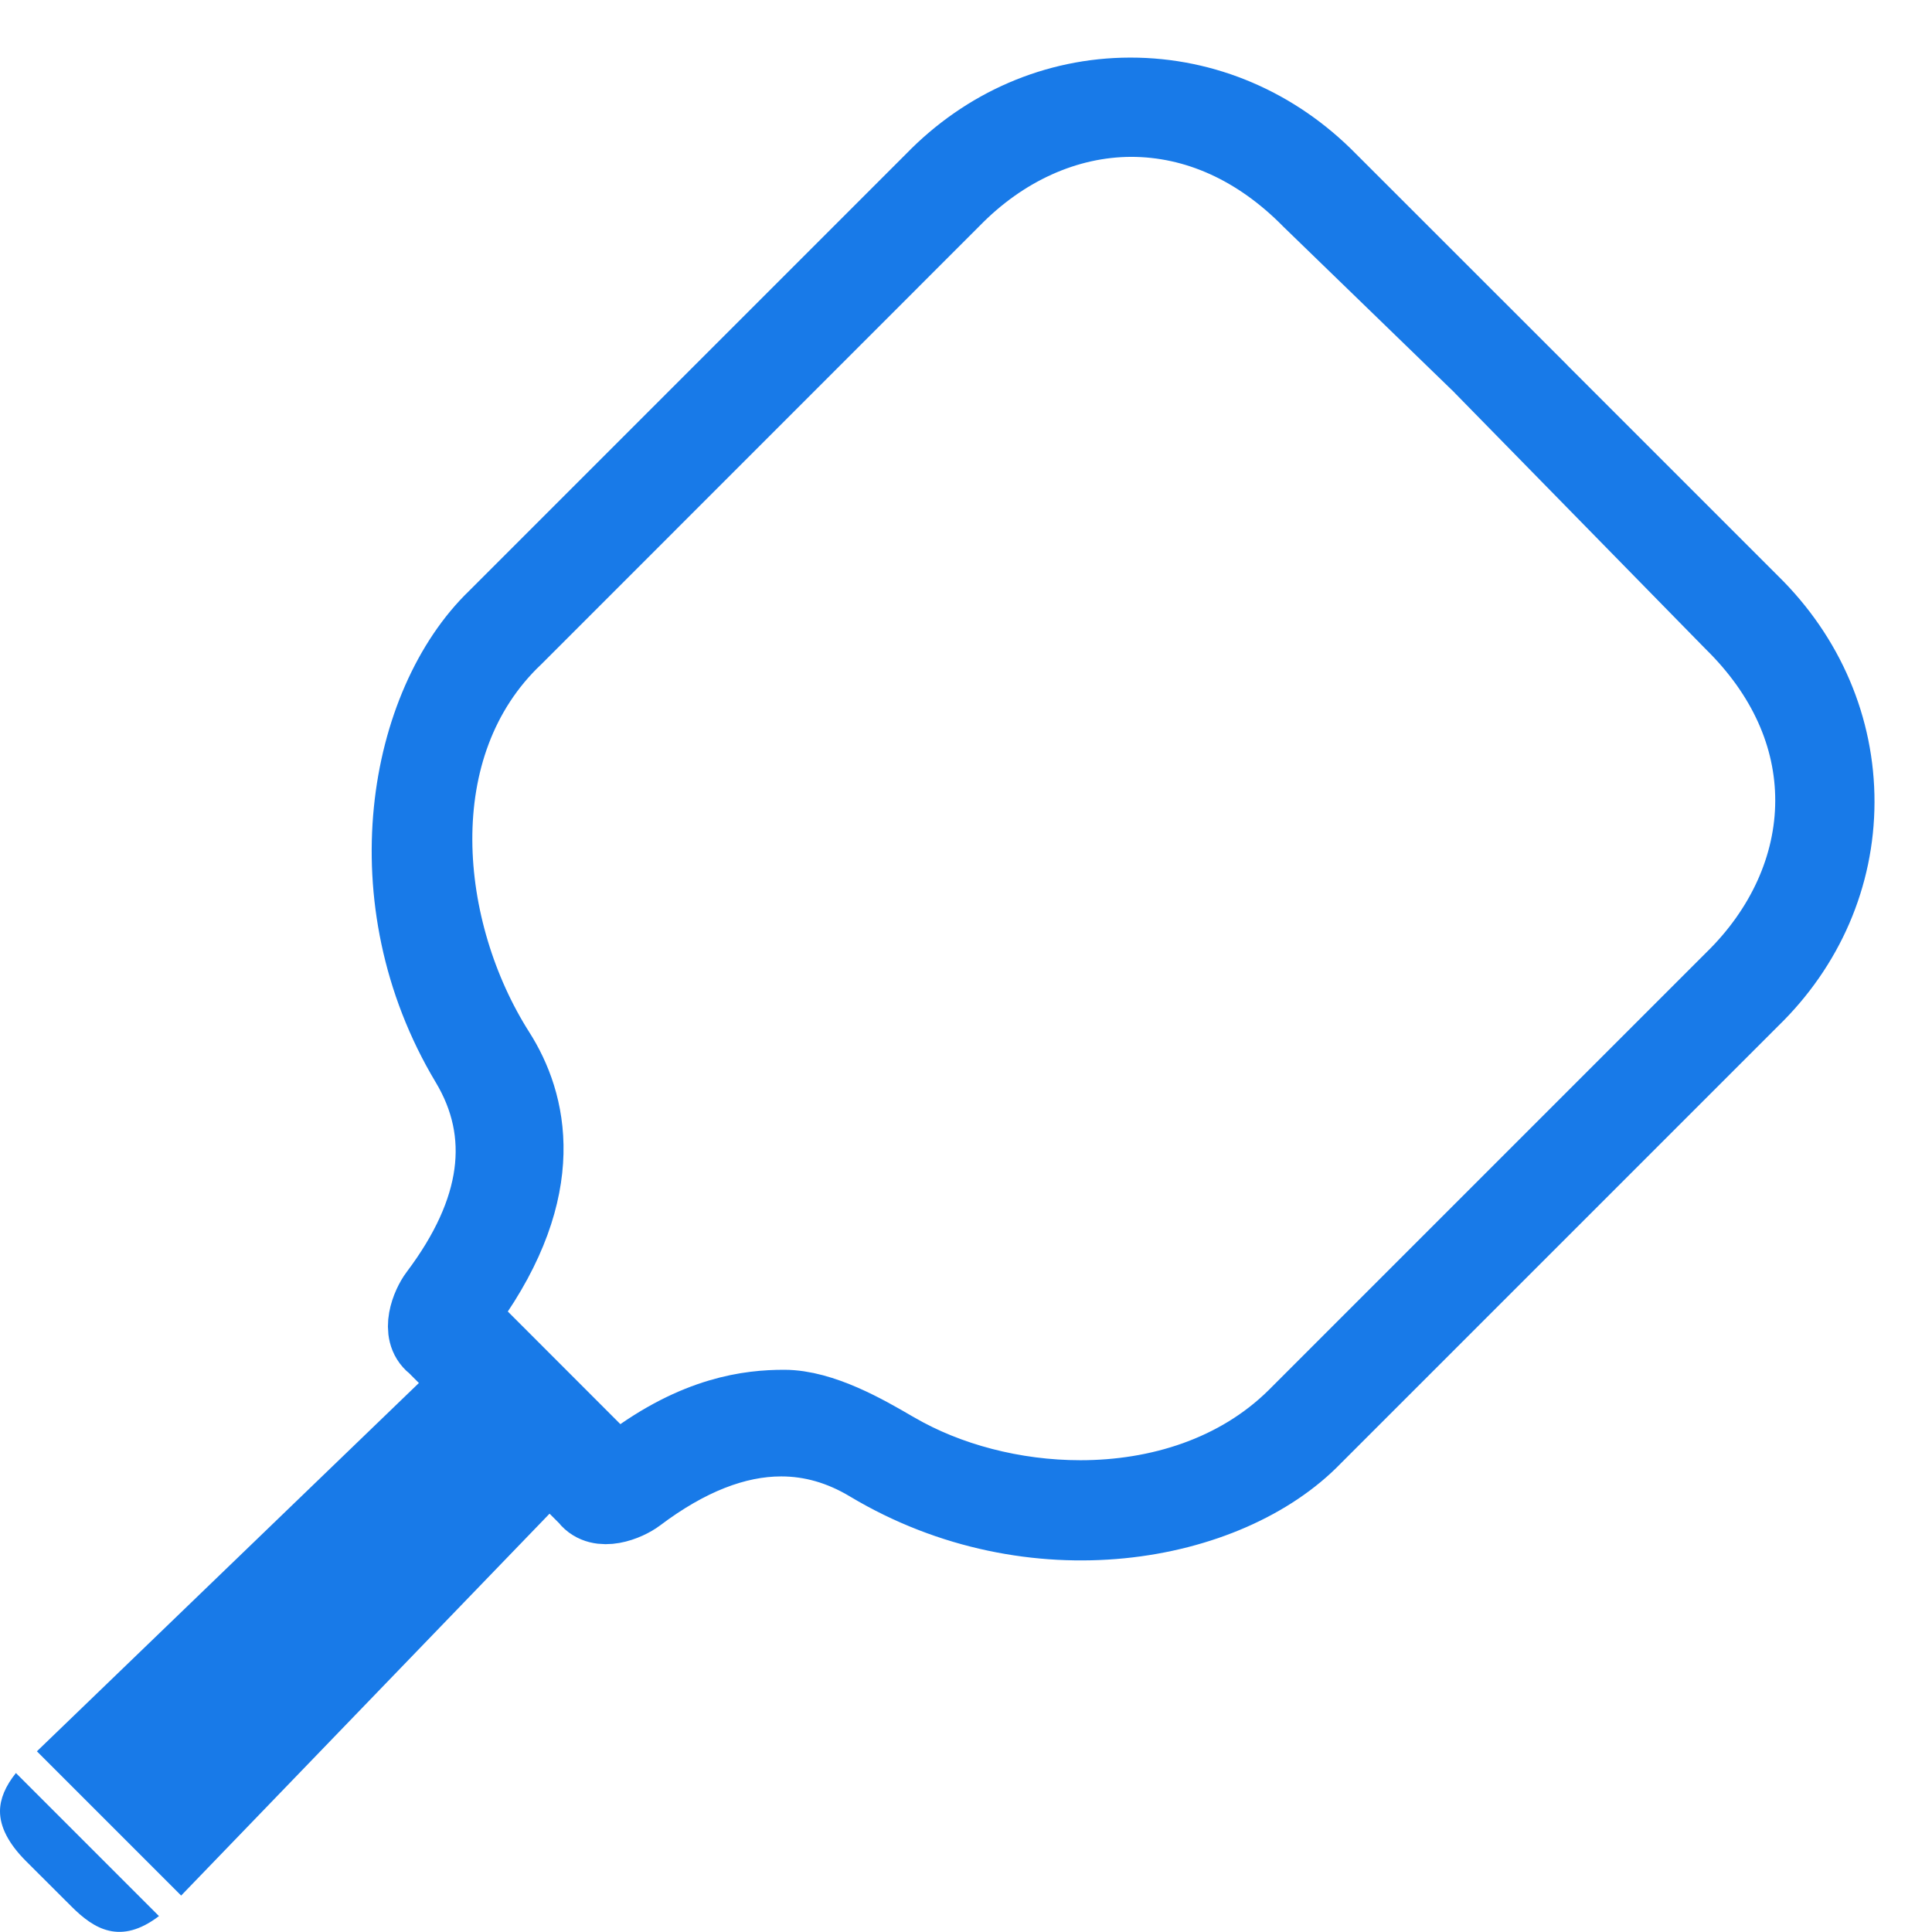
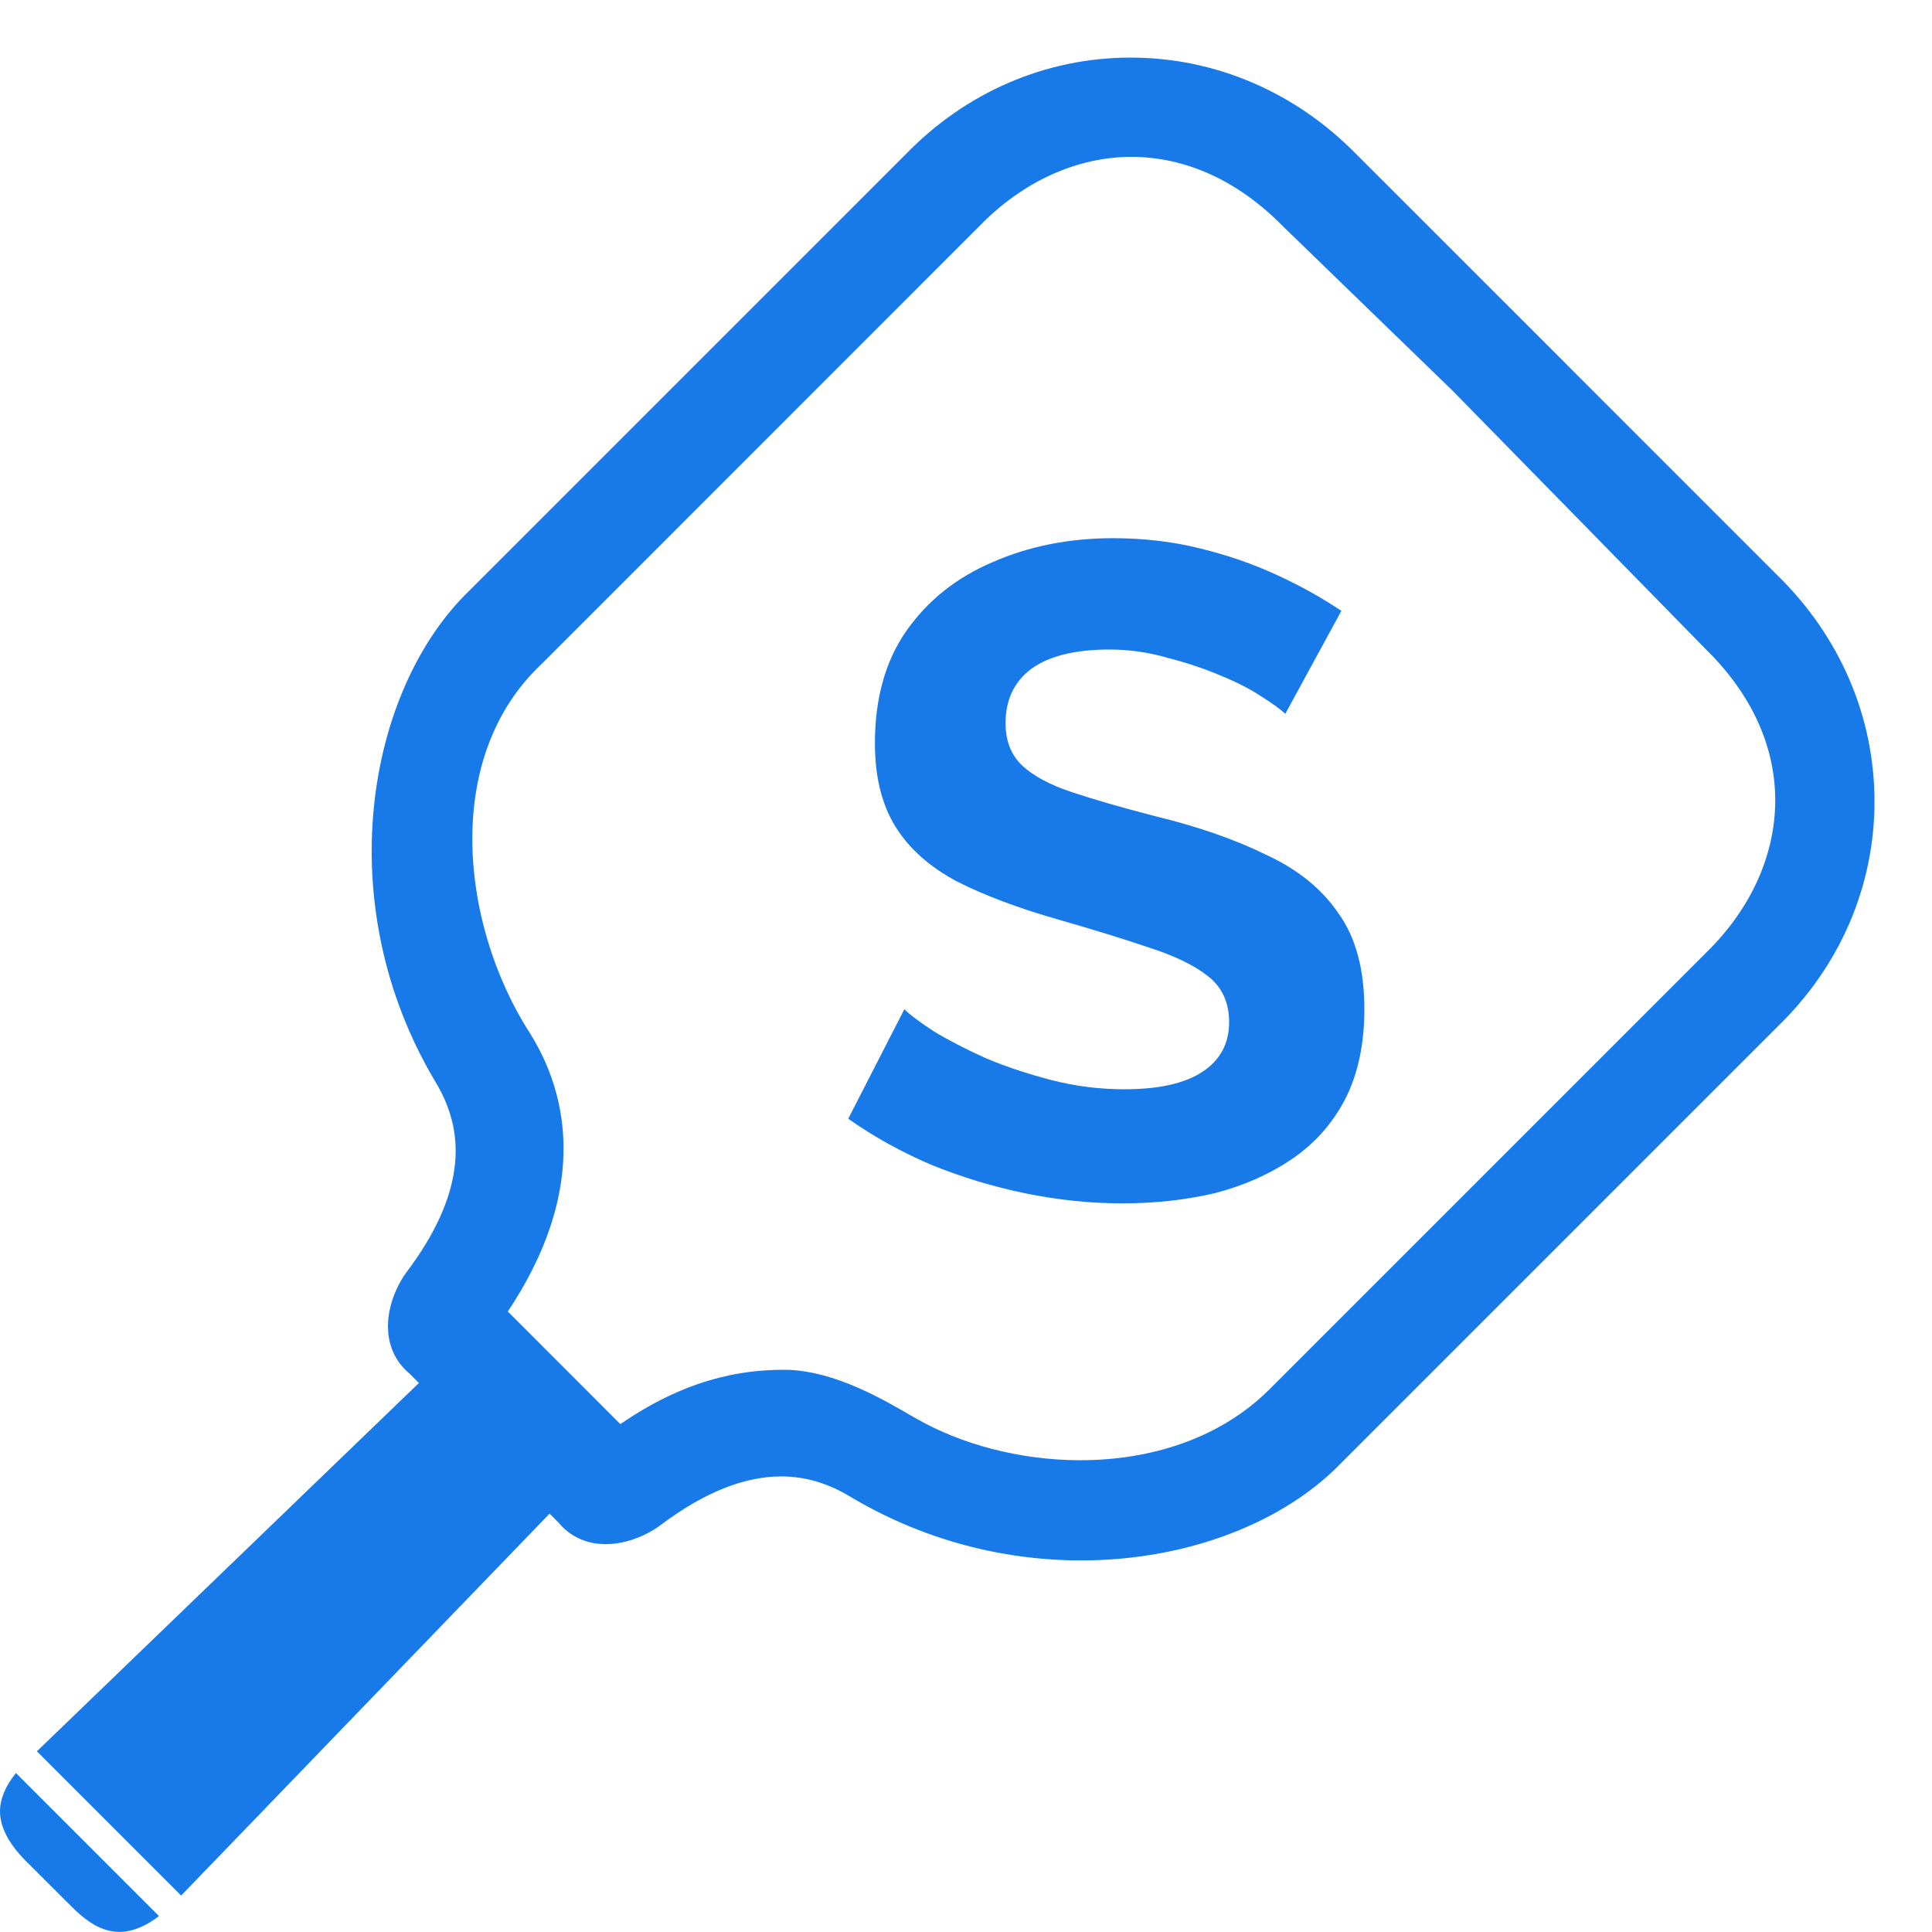
<svg xmlns="http://www.w3.org/2000/svg" width="21" height="21" viewBox="0 0 21 21" fill="none">
  <path d="M5.286 15.698L4.588 14.999L0.401 19.036L1.969 20.604L6.006 16.419L5.294 15.707C5.291 15.704 5.289 15.701 5.286 15.698Z" fill="#187AE8" />
  <path d="M5.25425e-06 19.685C-0.001 19.858 0.094 20.041 0.283 20.23L0.775 20.721C1.022 20.969 1.31 21.145 1.728 20.827L0.173 19.272C0.06 19.413 0.001 19.551 5.25425e-06 19.685Z" fill="#187AE8" />
-   <path d="M20 8.72C20.002 7.901 19.67 7.123 19.065 6.529C19.065 6.529 19.064 6.528 19.064 6.528L16.769 4.233C16.766 4.23 16.763 4.227 16.761 4.224L14.473 1.937C13.881 1.333 13.105 1.001 12.289 1.001C12.286 1.001 12.284 1.001 12.281 1.001C11.468 1.003 10.7 1.335 10.117 1.935L5.362 6.69C4.376 7.641 3.982 9.776 5.058 11.572C5.508 12.322 5.395 13.155 4.721 14.05C4.63 14.17 4.497 14.486 4.692 14.643C4.697 14.646 4.702 14.65 4.706 14.655L5.526 15.475C5.529 15.477 5.531 15.48 5.534 15.484L6.346 16.295C6.347 16.297 6.348 16.298 6.349 16.299L6.349 16.299C6.352 16.302 6.355 16.305 6.358 16.309C6.514 16.504 6.831 16.371 6.951 16.28C7.487 15.876 8.003 15.673 8.491 15.673C8.816 15.673 9.129 15.763 9.429 15.943C11.225 17.019 13.36 16.625 14.308 15.642L19.064 10.886C19.666 10.302 19.998 9.533 20 8.72ZM14.05 15.38C13.435 15.986 12.586 16.247 11.743 16.247C11.026 16.247 10.314 16.059 9.753 15.733L9.723 15.716C9.433 15.547 8.946 15.264 8.524 15.264C8.147 15.264 7.56 15.329 6.82 15.887C6.755 15.936 6.663 15.93 6.605 15.872L5.13 14.396C5.073 14.339 5.066 14.25 5.113 14.185C6.025 12.913 5.792 11.978 5.435 11.418C4.609 10.119 4.395 8.112 5.625 6.949L10.375 2.198C10.916 1.641 11.598 1.332 12.294 1.33C12.993 1.33 13.657 1.631 14.215 2.199L16.072 3.999C16.076 4.003 16.08 4.007 16.083 4.011L18.803 6.788C19.373 7.347 19.673 8.011 19.671 8.707C19.669 9.403 19.361 10.085 18.802 10.628L14.05 15.38Z" fill="#187AE8" stroke="#187AE8" stroke-width="0.75" />
+   <path d="M20 8.72C20.002 7.901 19.67 7.123 19.065 6.529C19.065 6.529 19.064 6.528 19.064 6.528L16.769 4.233C16.766 4.23 16.763 4.227 16.761 4.224L14.473 1.937C13.881 1.333 13.105 1.001 12.289 1.001C12.286 1.001 12.284 1.001 12.281 1.001C11.468 1.003 10.7 1.335 10.117 1.935L5.362 6.69C4.376 7.641 3.982 9.776 5.058 11.572C5.508 12.322 5.395 13.155 4.721 14.05C4.63 14.17 4.497 14.486 4.692 14.643C4.697 14.646 4.702 14.65 4.706 14.655L5.526 15.475C5.529 15.477 5.531 15.48 5.534 15.483L6.346 16.295C6.347 16.296 6.348 16.298 6.349 16.299L6.349 16.299C6.352 16.302 6.355 16.305 6.358 16.309C6.514 16.504 6.831 16.371 6.951 16.28C7.487 15.876 8.003 15.673 8.491 15.673C8.816 15.673 9.129 15.763 9.429 15.943C11.225 17.019 13.36 16.625 14.308 15.642L19.064 10.886C19.666 10.302 19.998 9.533 20 8.72ZM14.05 15.38C13.435 15.986 12.586 16.247 11.743 16.247C11.026 16.247 10.314 16.059 9.753 15.733L9.723 15.716C9.433 15.547 8.946 15.264 8.524 15.264C8.147 15.264 7.56 15.329 6.82 15.887C6.755 15.936 6.663 15.93 6.605 15.872L5.13 14.396C5.073 14.339 5.066 14.25 5.113 14.185C6.025 12.913 5.792 11.978 5.435 11.418C4.609 10.119 4.395 8.112 5.625 6.949L10.375 2.198C10.916 1.641 11.598 1.332 12.294 1.33C12.993 1.33 13.657 1.631 14.215 2.199L16.072 3.999C16.076 4.003 16.08 4.007 16.083 4.011L18.803 6.788C19.373 7.347 19.673 8.011 19.671 8.707C19.669 9.403 19.361 10.085 18.802 10.628L14.05 15.38Z" fill="#187AE8" stroke="#187AE8" stroke-width="0.75" />
+   <path d="M13.97 7.76C13.923 7.713 13.837 7.65 13.71 7.57C13.59 7.49 13.44 7.413 13.26 7.34C13.087 7.267 12.897 7.203 12.69 7.15C12.483 7.09 12.273 7.06 12.06 7.06C11.687 7.06 11.403 7.13 11.21 7.27C11.023 7.41 10.93 7.607 10.93 7.86C10.93 8.053 10.99 8.207 11.11 8.32C11.23 8.433 11.41 8.53 11.65 8.61C11.89 8.69 12.19 8.777 12.55 8.87C13.017 8.983 13.42 9.123 13.76 9.29C14.107 9.45 14.37 9.663 14.55 9.93C14.737 10.19 14.83 10.537 14.83 10.97C14.83 11.35 14.76 11.677 14.62 11.95C14.48 12.217 14.287 12.433 14.04 12.6C13.793 12.767 13.513 12.89 13.2 12.97C12.887 13.043 12.553 13.08 12.2 13.08C11.847 13.08 11.493 13.043 11.14 12.97C10.787 12.897 10.447 12.793 10.12 12.66C9.793 12.52 9.493 12.353 9.22 12.16L9.83 10.97C9.89 11.03 9.997 11.11 10.15 11.21C10.303 11.303 10.49 11.4 10.71 11.5C10.93 11.593 11.17 11.673 11.43 11.74C11.69 11.807 11.953 11.84 12.22 11.84C12.593 11.84 12.877 11.777 13.07 11.65C13.263 11.523 13.36 11.343 13.36 11.11C13.36 10.897 13.283 10.73 13.13 10.61C12.977 10.49 12.763 10.387 12.49 10.3C12.217 10.207 11.893 10.107 11.52 10C11.073 9.873 10.7 9.733 10.4 9.58C10.1 9.42 9.877 9.22 9.73 8.98C9.583 8.74 9.51 8.44 9.51 8.08C9.51 7.593 9.623 7.187 9.85 6.86C10.083 6.527 10.397 6.277 10.79 6.11C11.183 5.937 11.62 5.85 12.1 5.85C12.433 5.85 12.747 5.887 13.04 5.96C13.34 6.033 13.62 6.13 13.88 6.25C14.14 6.37 14.373 6.5 14.58 6.64L13.97 7.76Z" fill="#187AE8" />
</svg>
